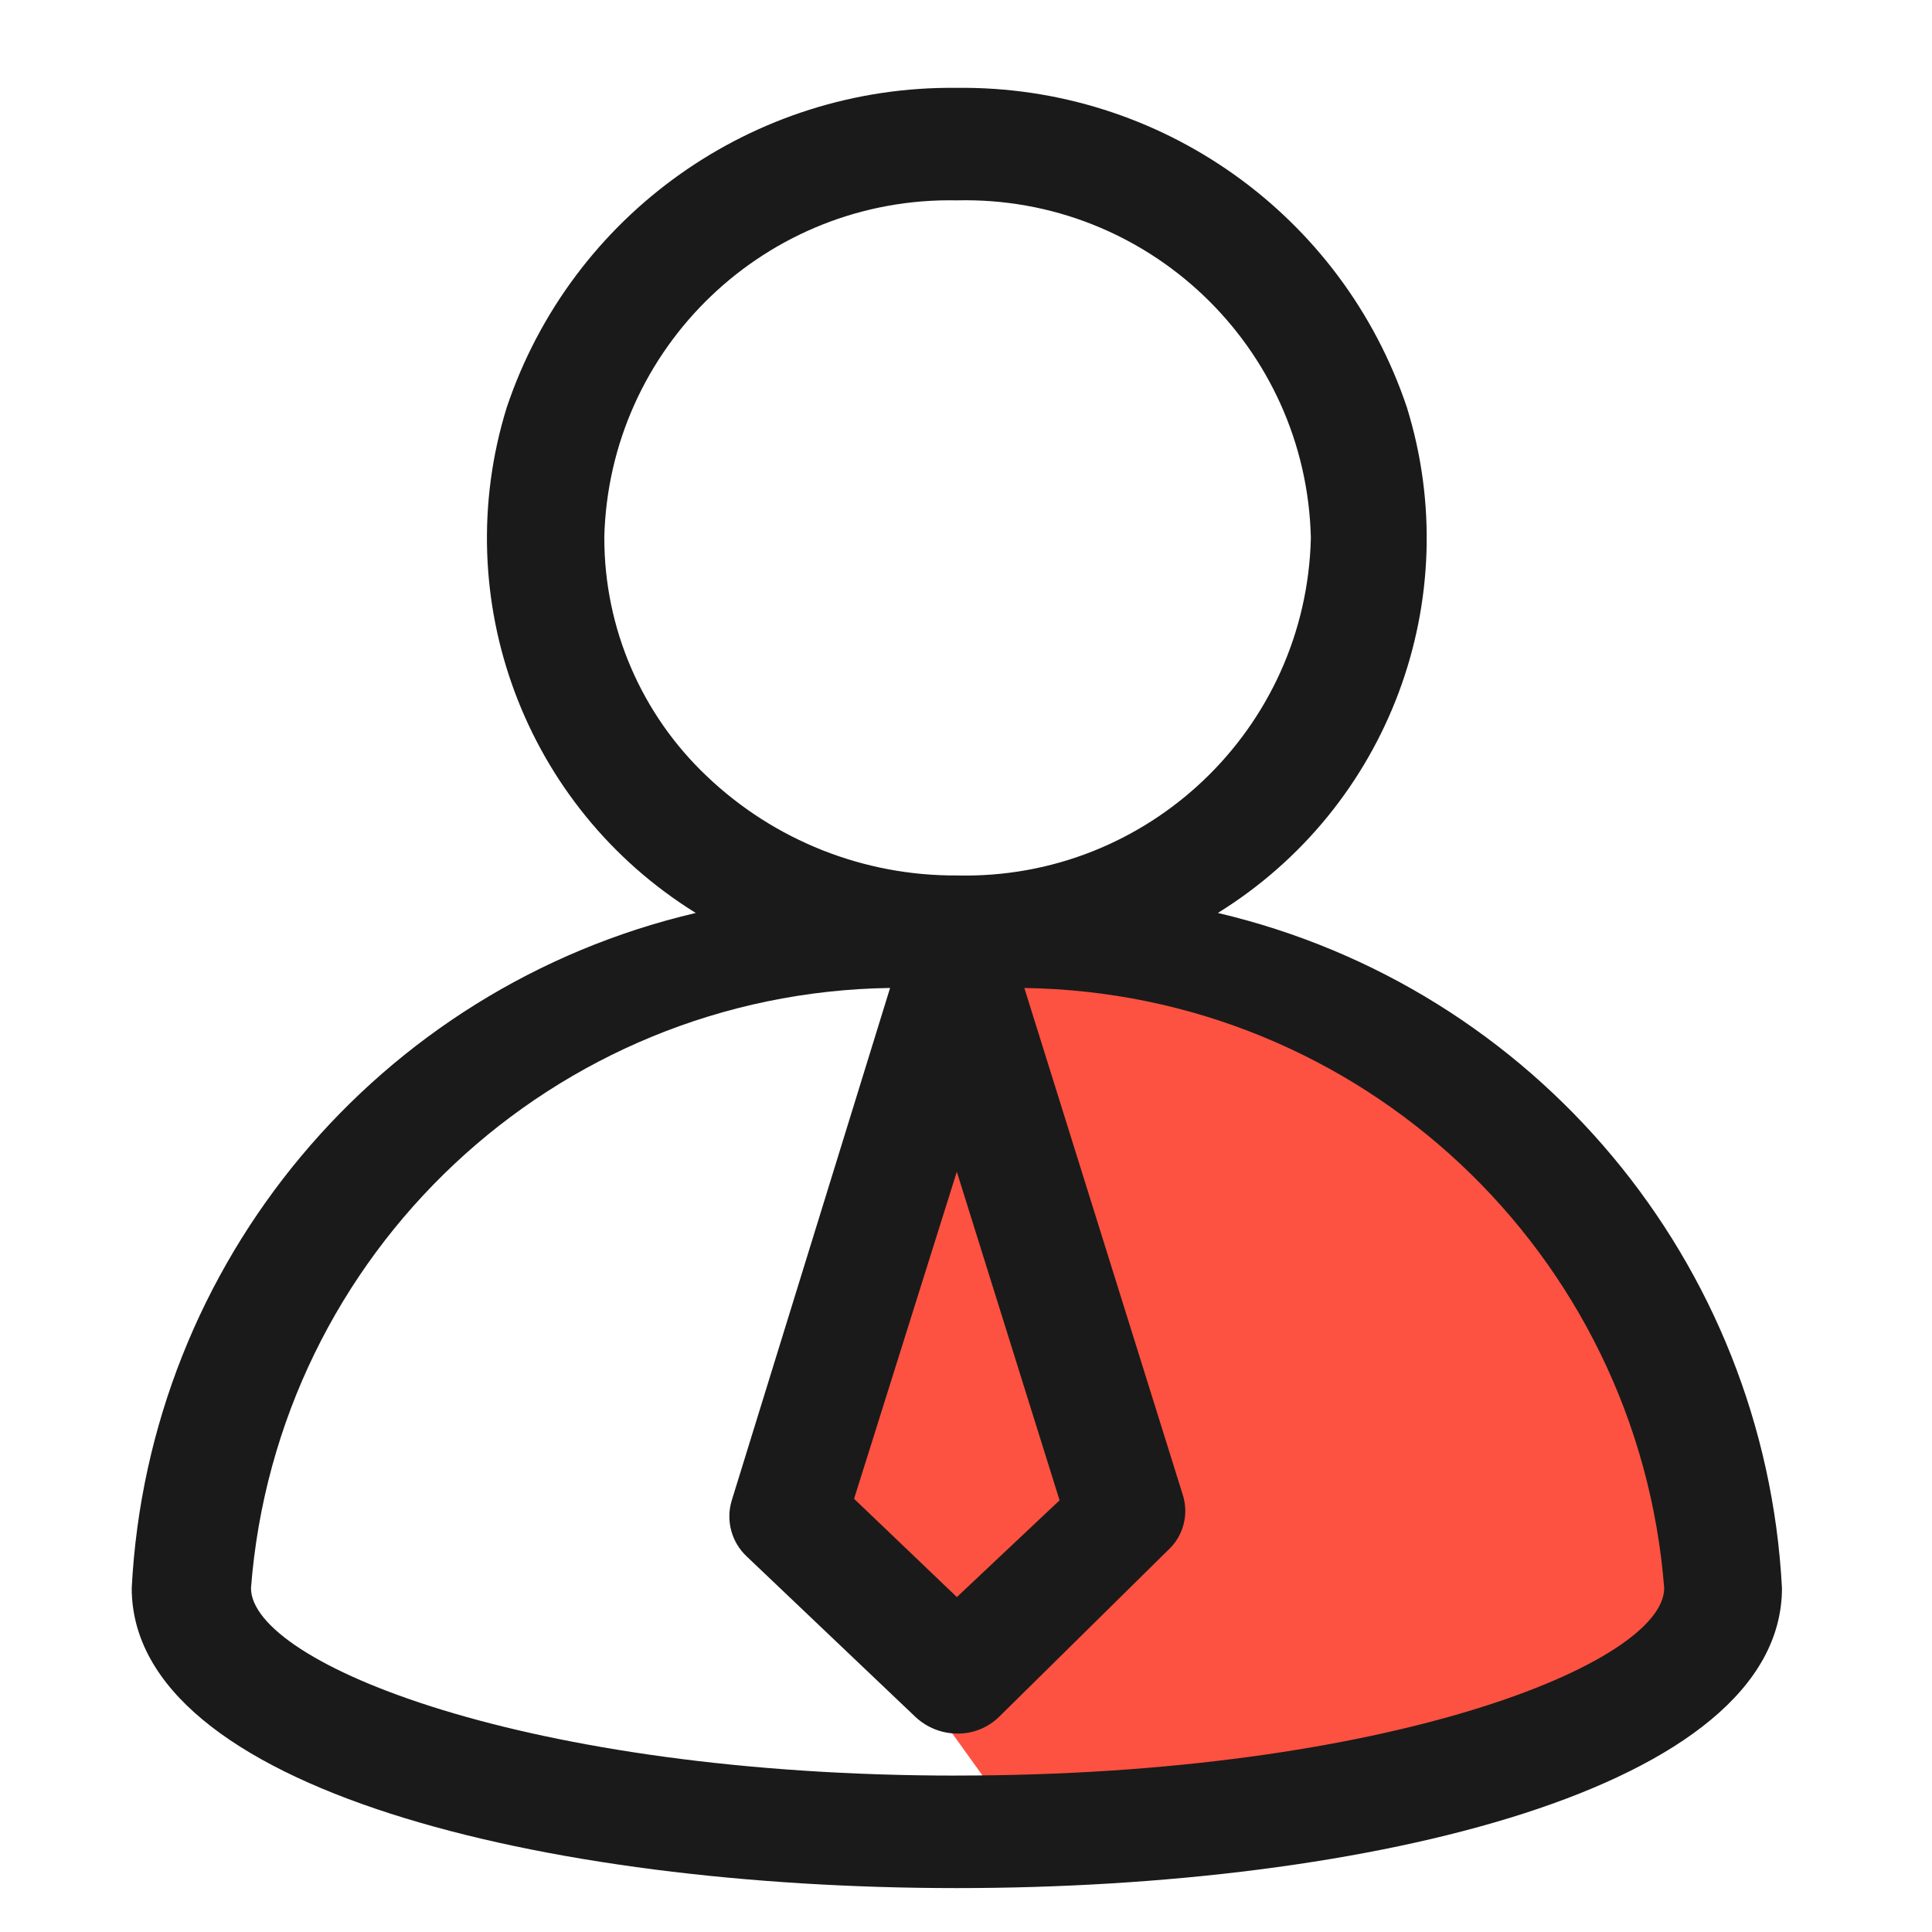
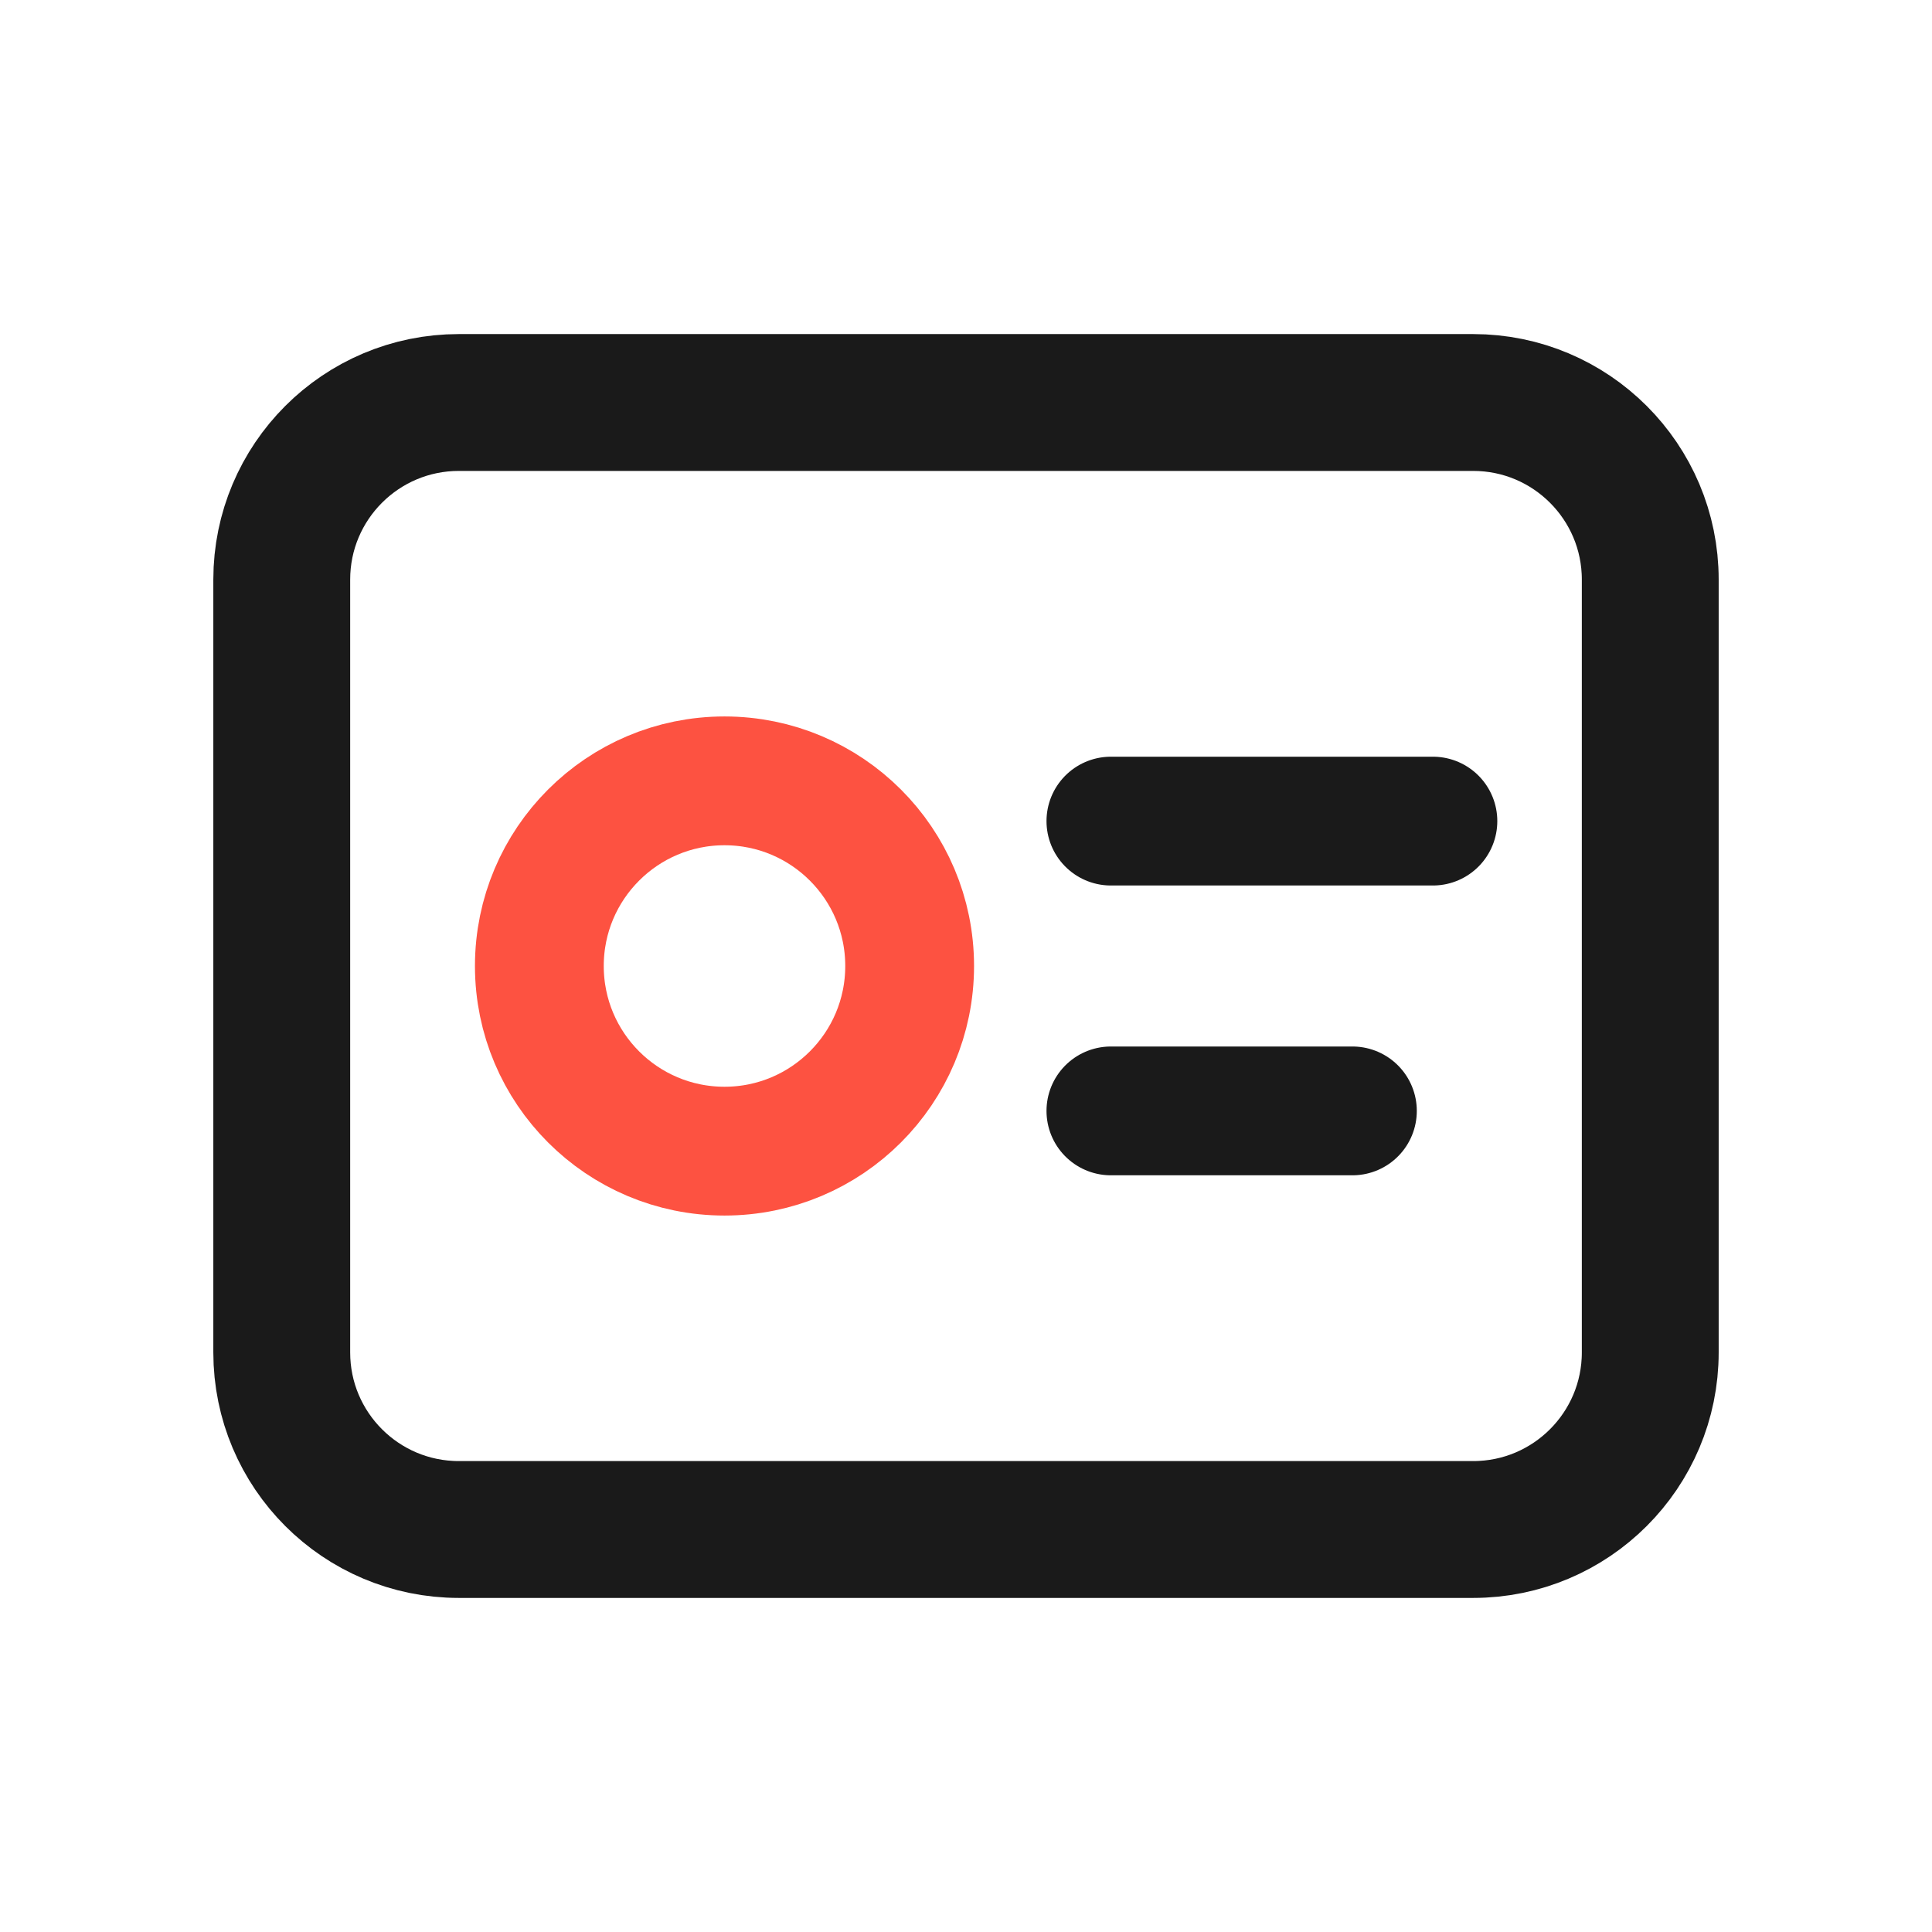
- <svg xmlns="http://www.w3.org/2000/svg" t="1770537027128" class="icon" viewBox="0 0 1024 1024" version="1.1" p-id="2587" width="200" height="200">
-   <path d="M442.182 721.455v93.091l37.818 69.818 66.909 93.091L907.636 884.364l-61.091-244.364L721.455 558.545l-197.818-69.818L442.182 721.455z" fill="#FD5241" p-id="2588" />
-   <path d="M645.492 483.887a233.775 233.775 0 0 0 100.189-267.962 248.483 248.483 0 0 0-238.545-169.356 248.483 248.483 0 0 0-238.545 169.356 233.775 233.775 0 0 0 100.189 267.962A388.026 388.026 0 0 0 69.818 841.705C69.818 948.247 288.884 1000.727 507.136 1000.727c218.275 0 437.341-52.48 437.341-159.023a388.422 388.422 0 0 0-298.985-357.818z m-83.875 311.296l-54.458 51.293-54.481-52.084 54.458-173.335 54.458 174.127z m-241.338-510.068a183.273 183.273 0 0 1 186.88-178.921 183.273 183.273 0 0 1 187.625 178.921 183.273 183.273 0 0 1-187.648 178.897 190.441 190.441 0 0 1-132.375-52.48 173.731 173.731 0 0 1-54.458-126.417z m186.88 655.988c-228.212 0-374.132-59.648-374.132-99.398 13.754-177.617 160.582-315.508 338.735-318.068l-83.898 271.546c-3.281 10.636-0.186 22.225 7.959 29.812l89.46 85.085a32.582 32.582 0 0 0 22.249 8.751c8.145 0.07 16.012-3.072 21.876-8.751l89.46-88.25c8.332-7.494 11.45-19.2 7.936-29.836l-83.875-268.335c178.199 2.513 325.167 140.335 339.13 318.045 0 39.75-145.92 99.375-374.924 99.375z" fill="#1A1A1A" p-id="2589" />
+ <svg xmlns="http://www.w3.org/2000/svg" viewBox="0 0 24 24" fill="none">
+   <rect x="3.5" y="5" width="17" height="14" rx="2.2" stroke="#1A1A1A" stroke-width="1.7" />
+   <circle cx="9" cy="12" r="2.3" stroke="#FD5241" stroke-width="1.6" />
+   <path d="M13.8 10.2h4" stroke="#1A1A1A" stroke-width="1.6" stroke-linecap="round" />
+   <path d="M13.8 13.8h3" stroke="#1A1A1A" stroke-width="1.6" stroke-linecap="round" />
</svg>
